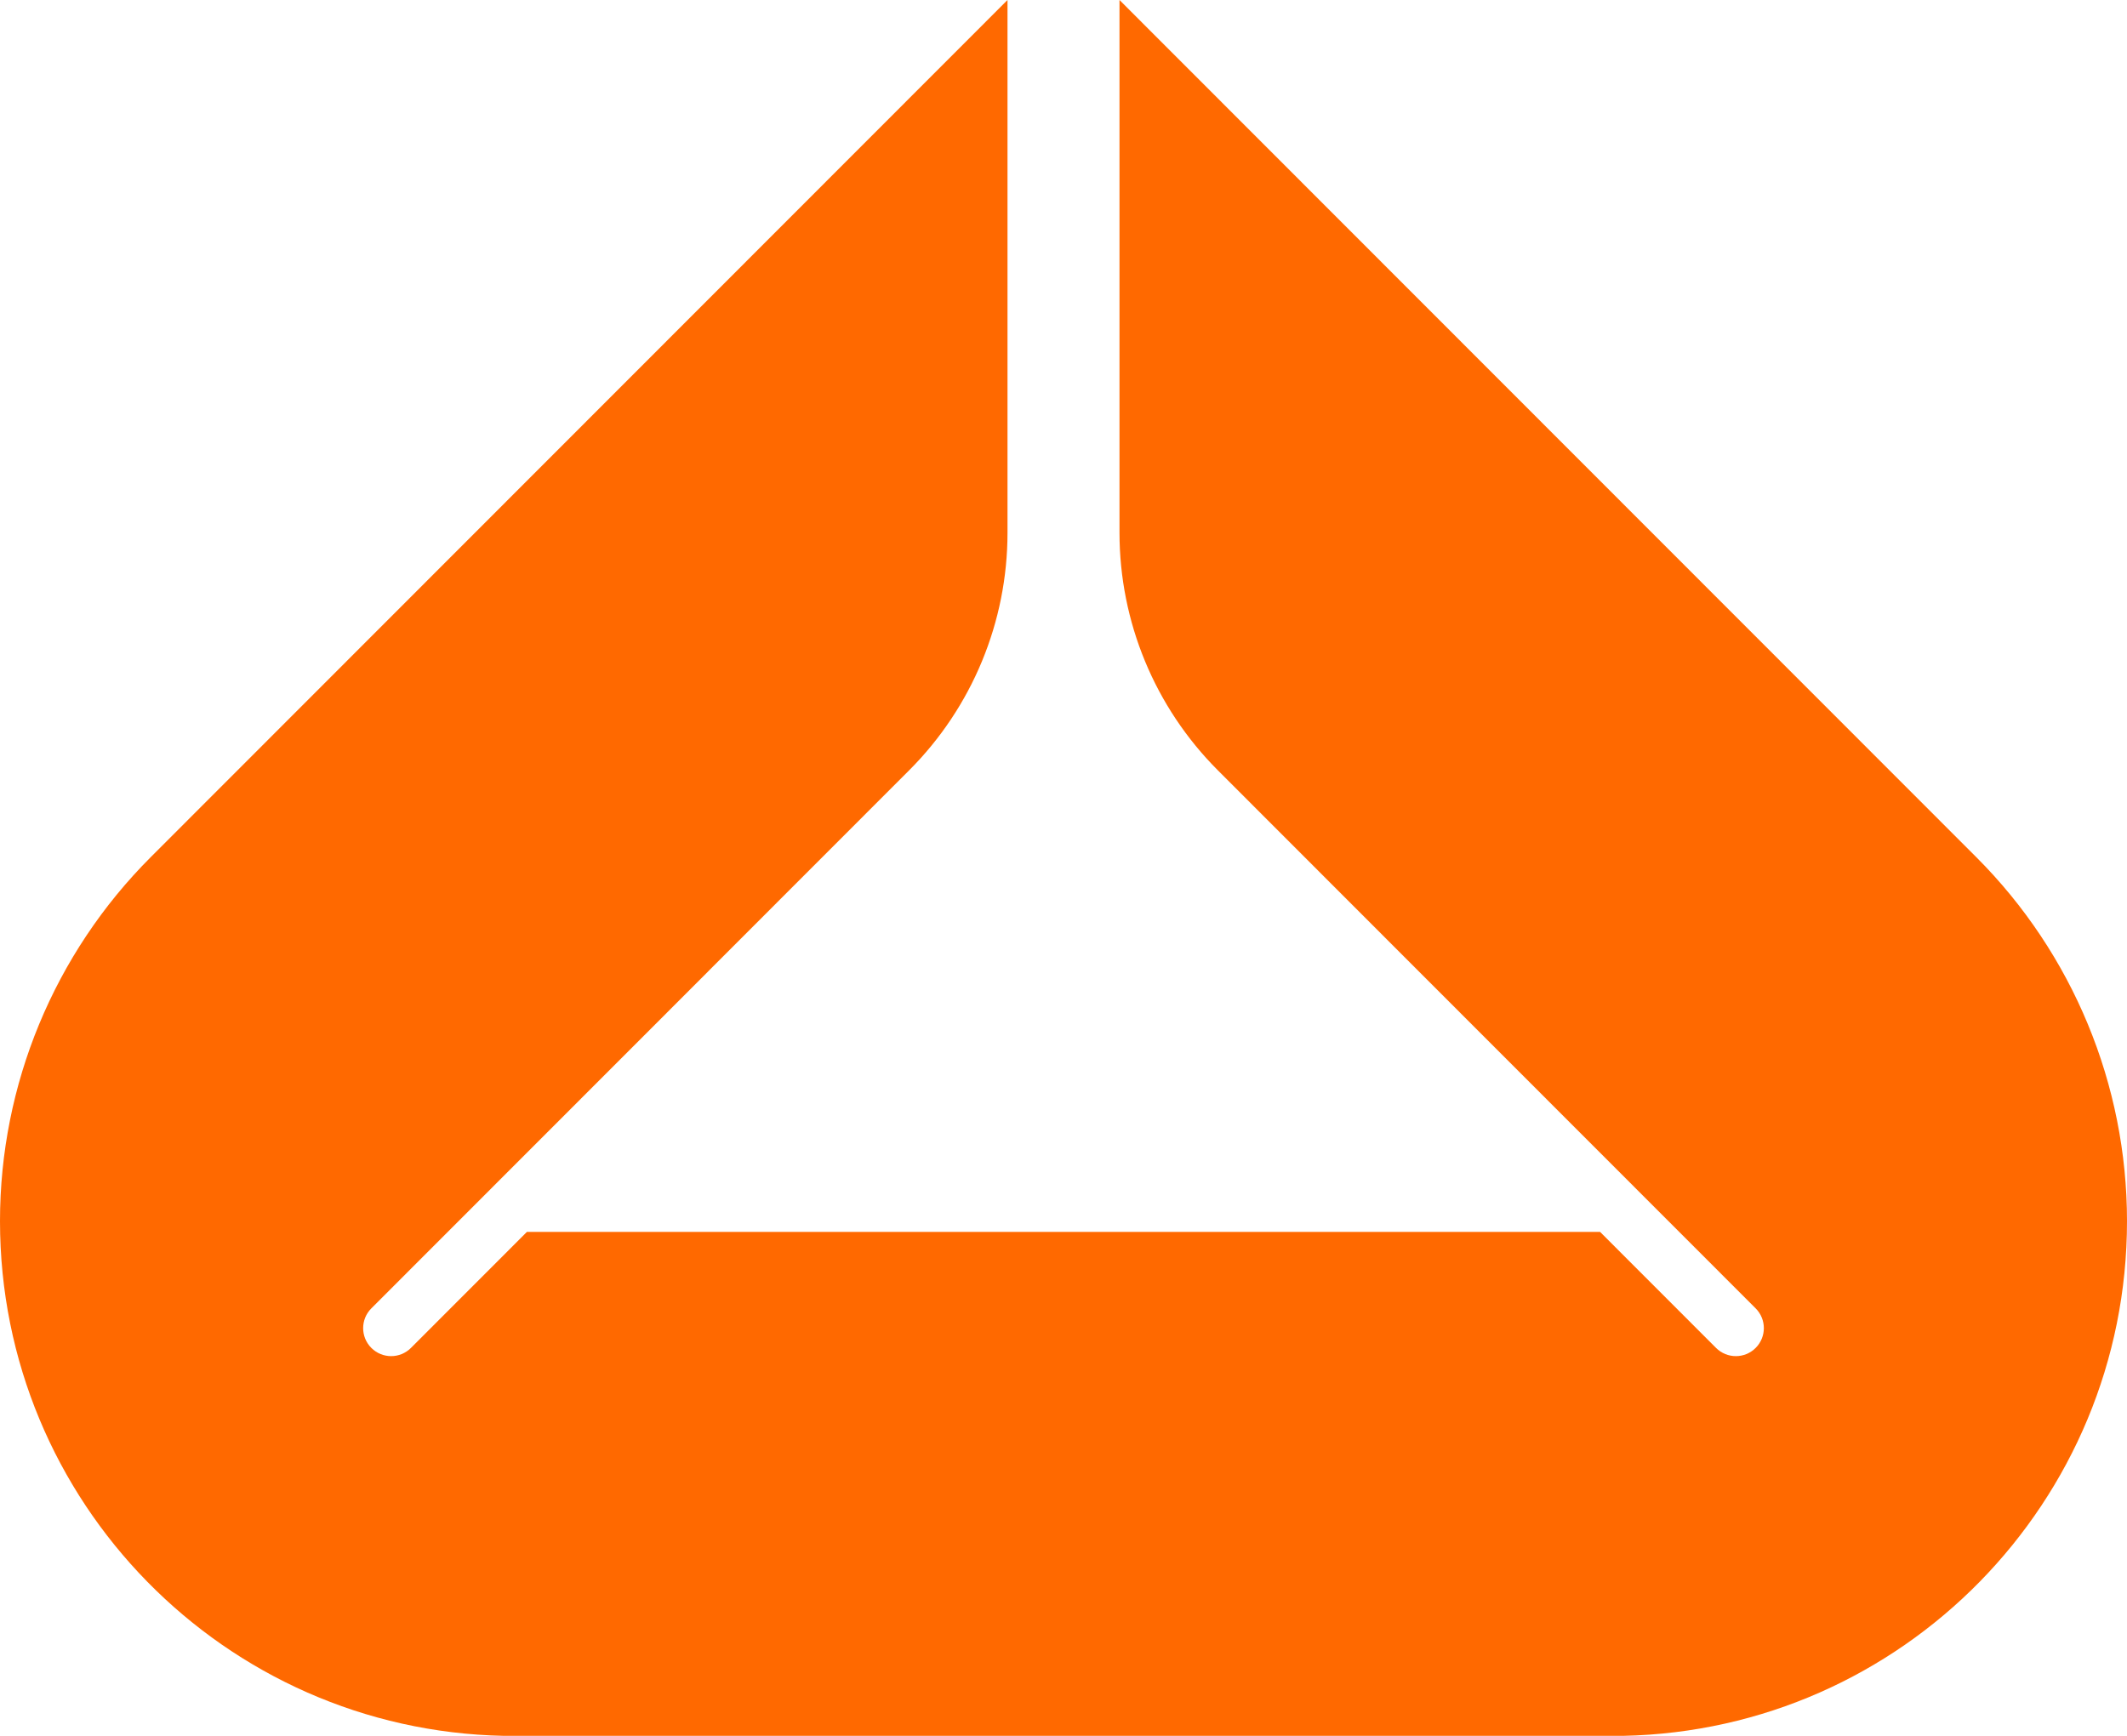
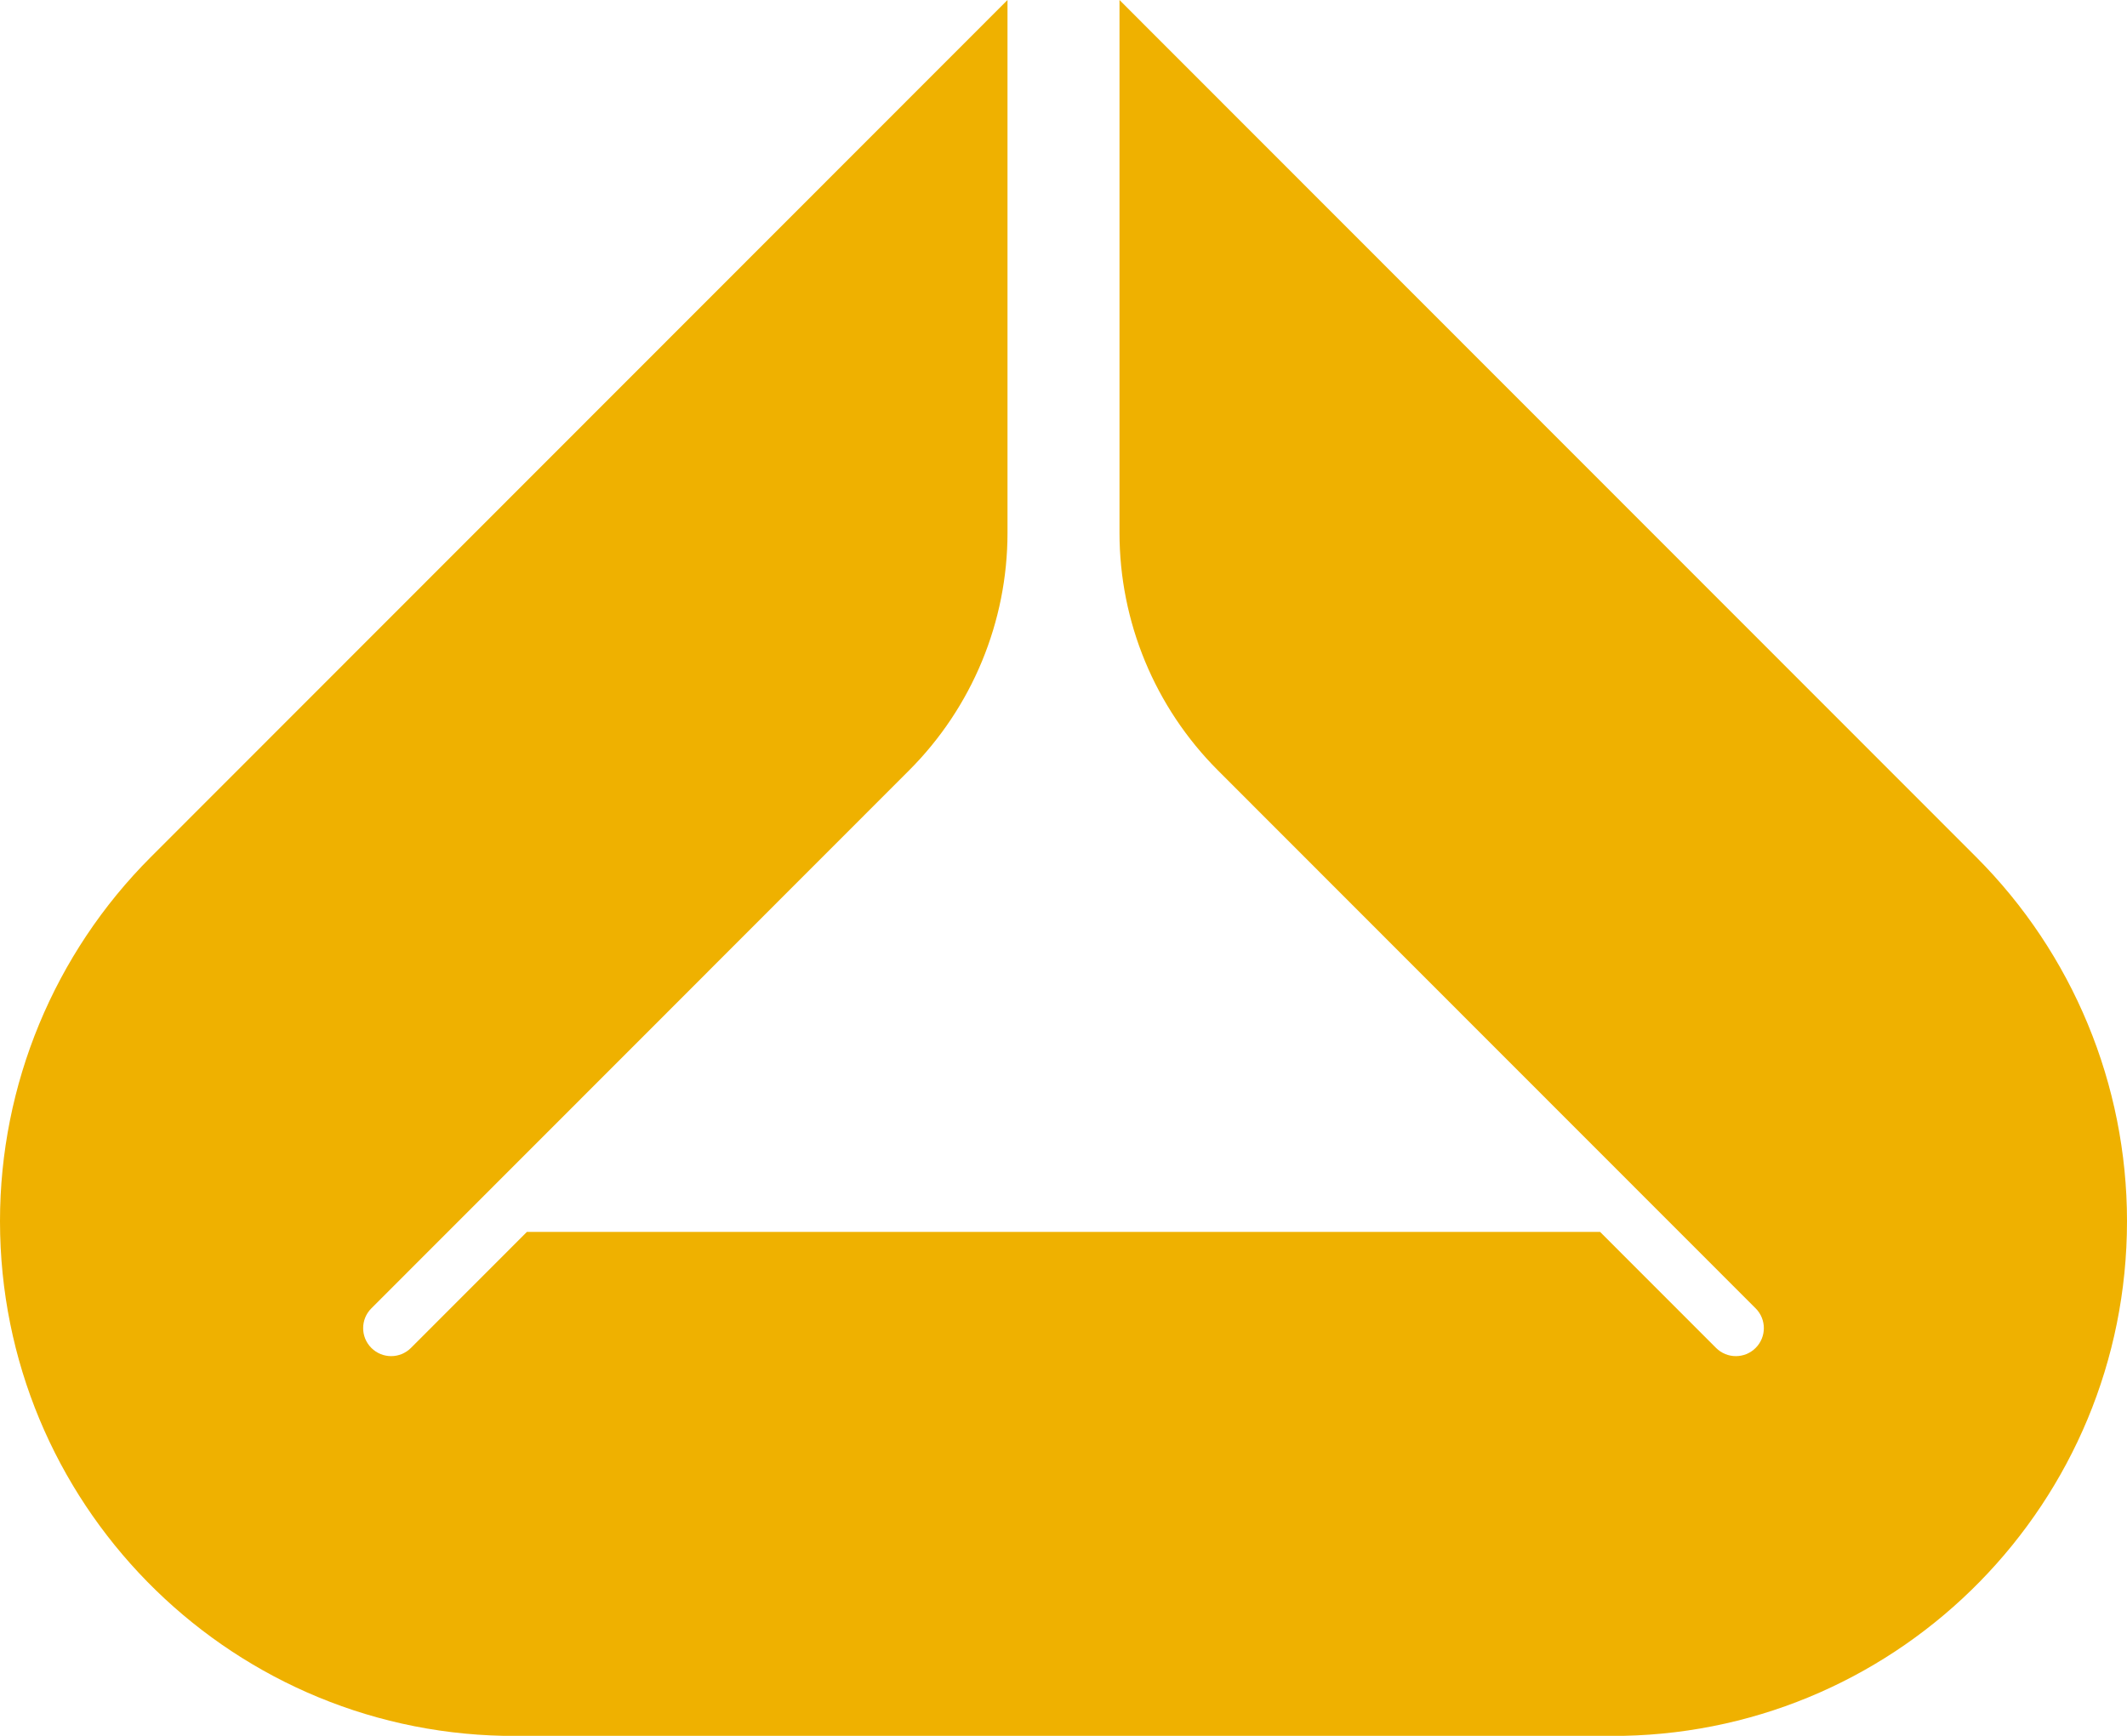
<svg xmlns="http://www.w3.org/2000/svg" width="49" height="40" viewBox="0 0 49 40" fill="none">
-   <path d="M37.395 40C43.828 39.869 49 34.607 49 28.139C49 24.993 47.751 21.976 45.528 19.752L25.79 0V12.277C25.79 14.33 26.605 16.299 28.056 17.751L32.679 22.378L32.692 22.391L40.445 30.149C40.697 30.401 40.697 30.809 40.445 31.061C40.194 31.313 39.785 31.313 39.533 31.061L36.861 28.387H12.139L9.467 31.061C9.215 31.313 8.807 31.313 8.555 31.061C8.303 30.809 8.303 30.401 8.555 30.149L16.308 22.391L16.32 22.378L20.944 17.751C22.395 16.299 23.21 14.33 23.21 12.277V0L3.472 19.752C1.249 21.976 0 24.993 0 28.139C0 34.607 5.173 39.869 11.605 40H37.395Z" fill="#ff6900" />
+   <path d="M37.395 40C43.828 39.869 49 34.607 49 28.139C49 24.993 47.751 21.976 45.528 19.752L25.79 0V12.277C25.79 14.33 26.605 16.299 28.056 17.751L32.679 22.378L32.692 22.391L40.445 30.149C40.697 30.401 40.697 30.809 40.445 31.061C40.194 31.313 39.785 31.313 39.533 31.061L36.861 28.387H12.139L9.467 31.061C9.215 31.313 8.807 31.313 8.555 31.061C8.303 30.809 8.303 30.401 8.555 30.149L16.308 22.391L16.32 22.378L20.944 17.751C22.395 16.299 23.21 14.33 23.21 12.277V0L3.472 19.752C1.249 21.976 0 24.993 0 28.139C0 34.607 5.173 39.869 11.605 40H37.395Z" fill="#efb100" />
</svg>
